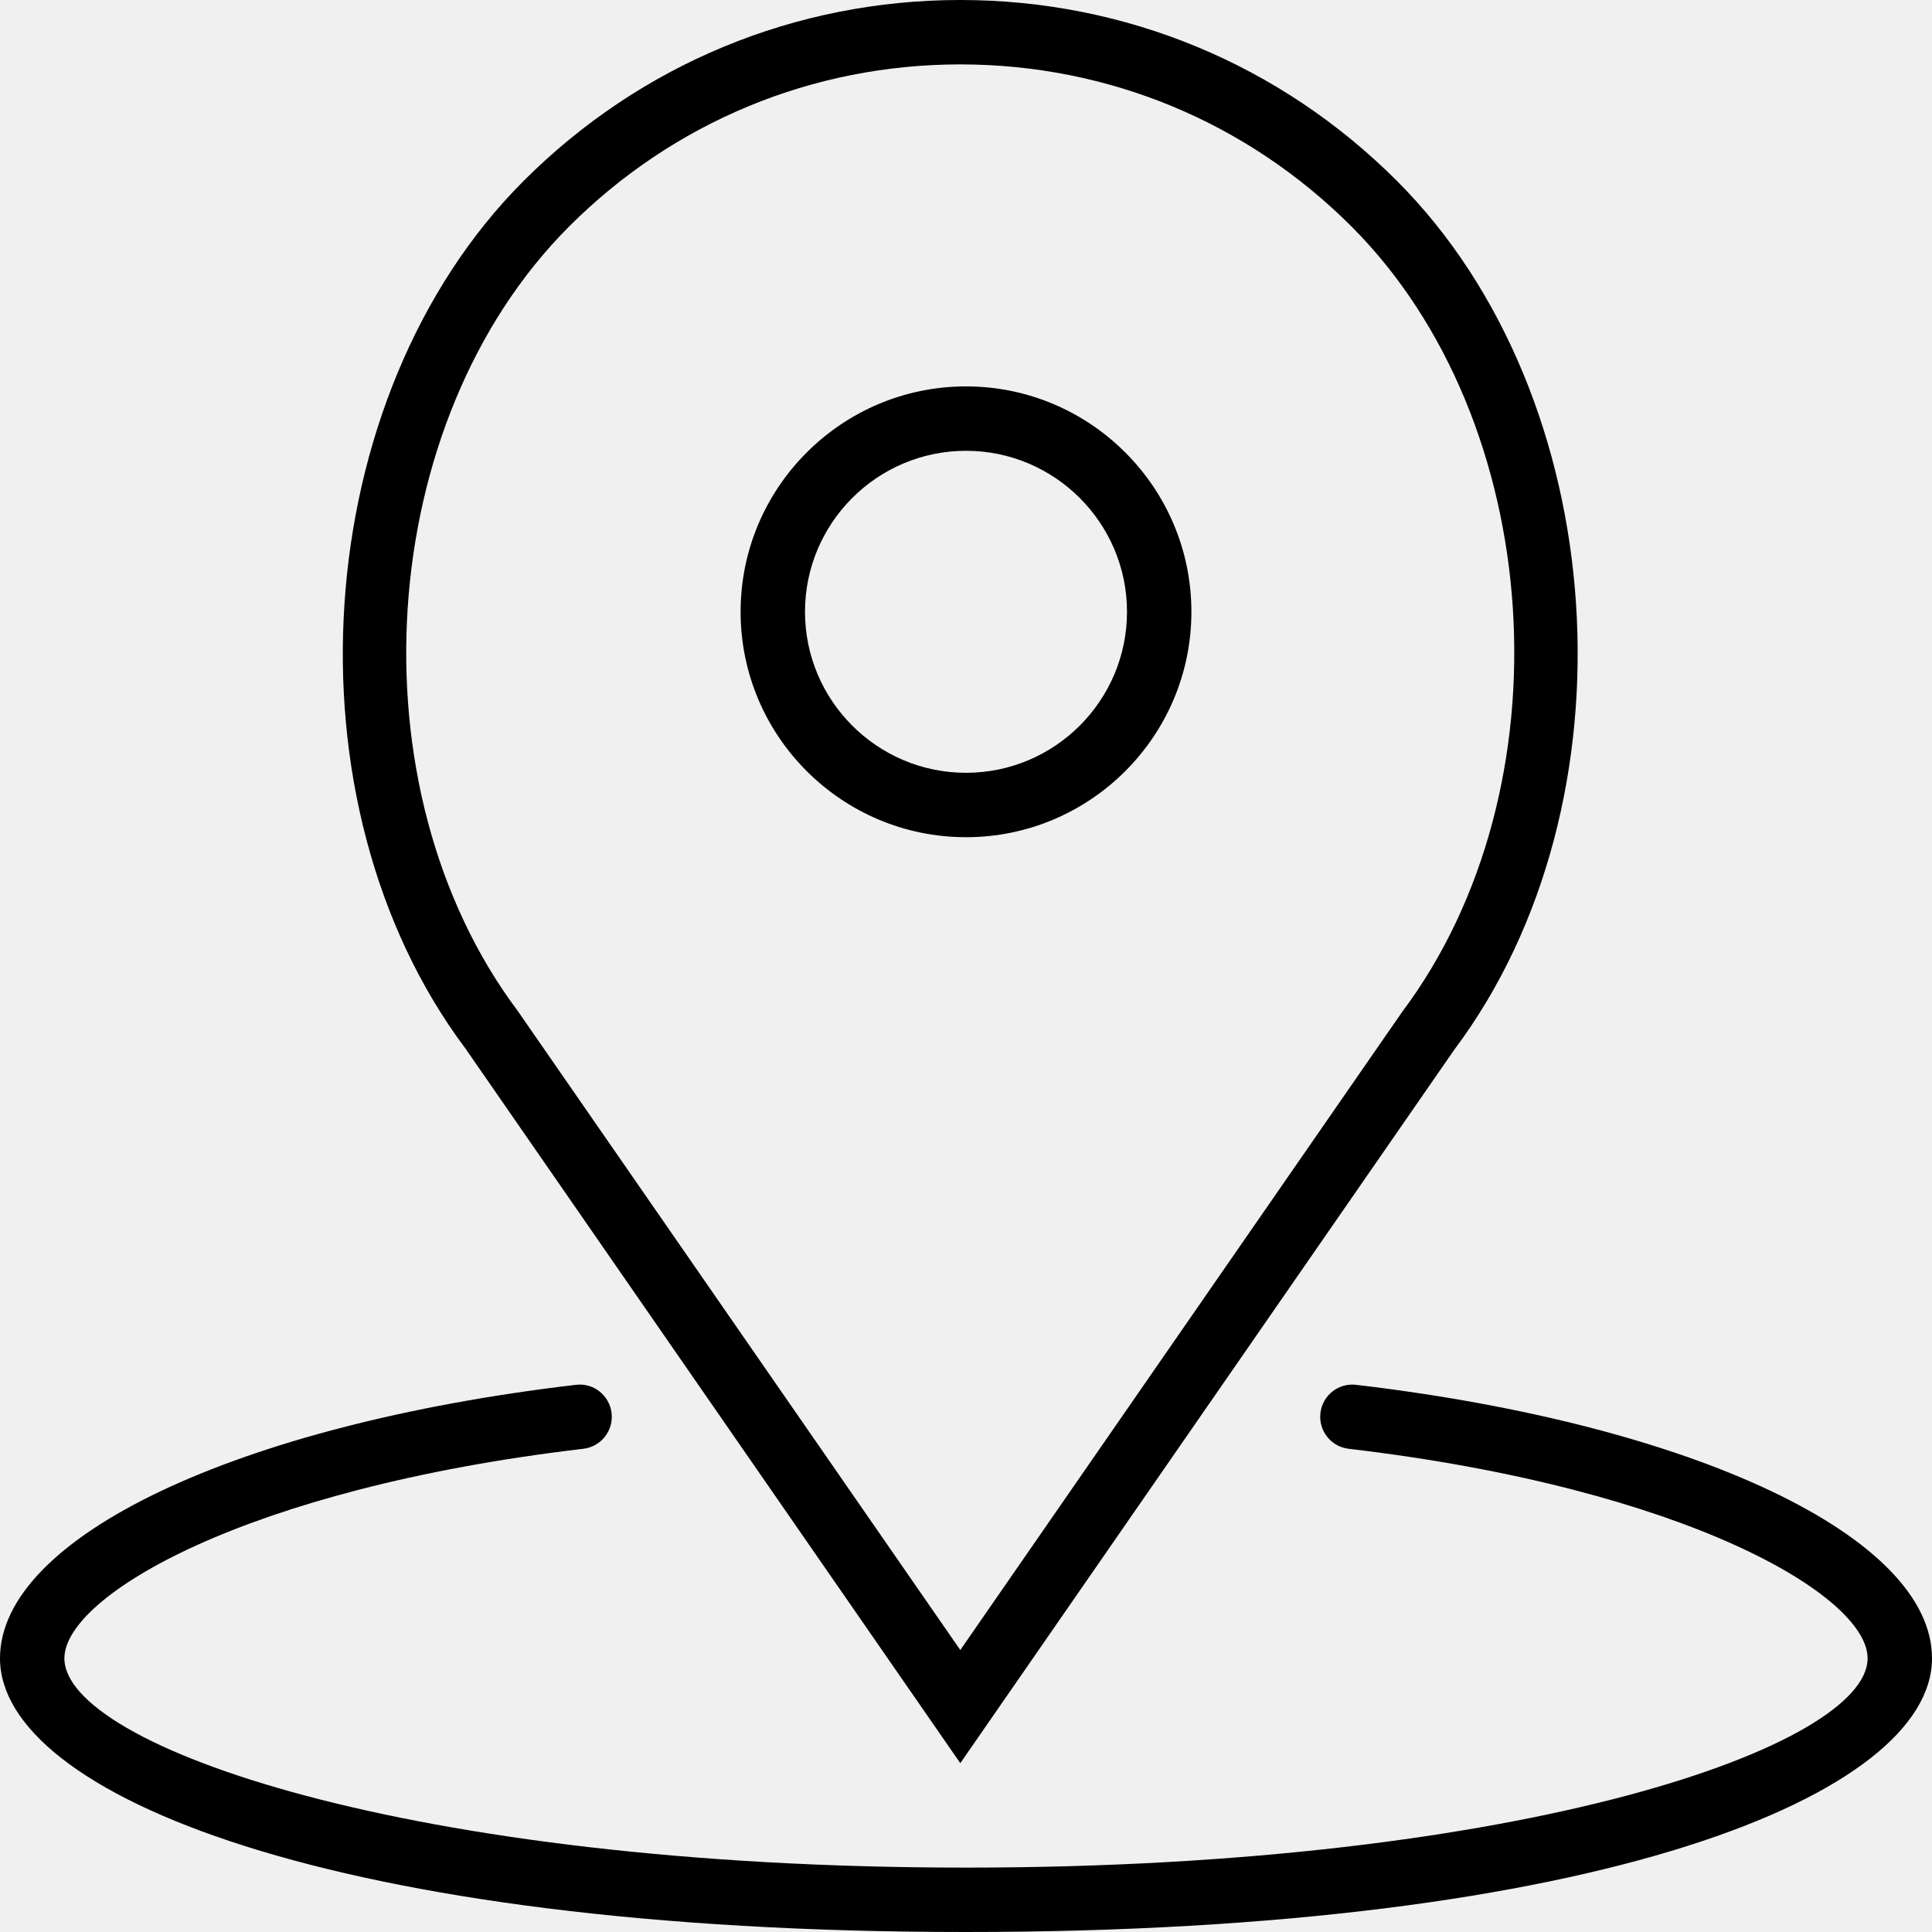
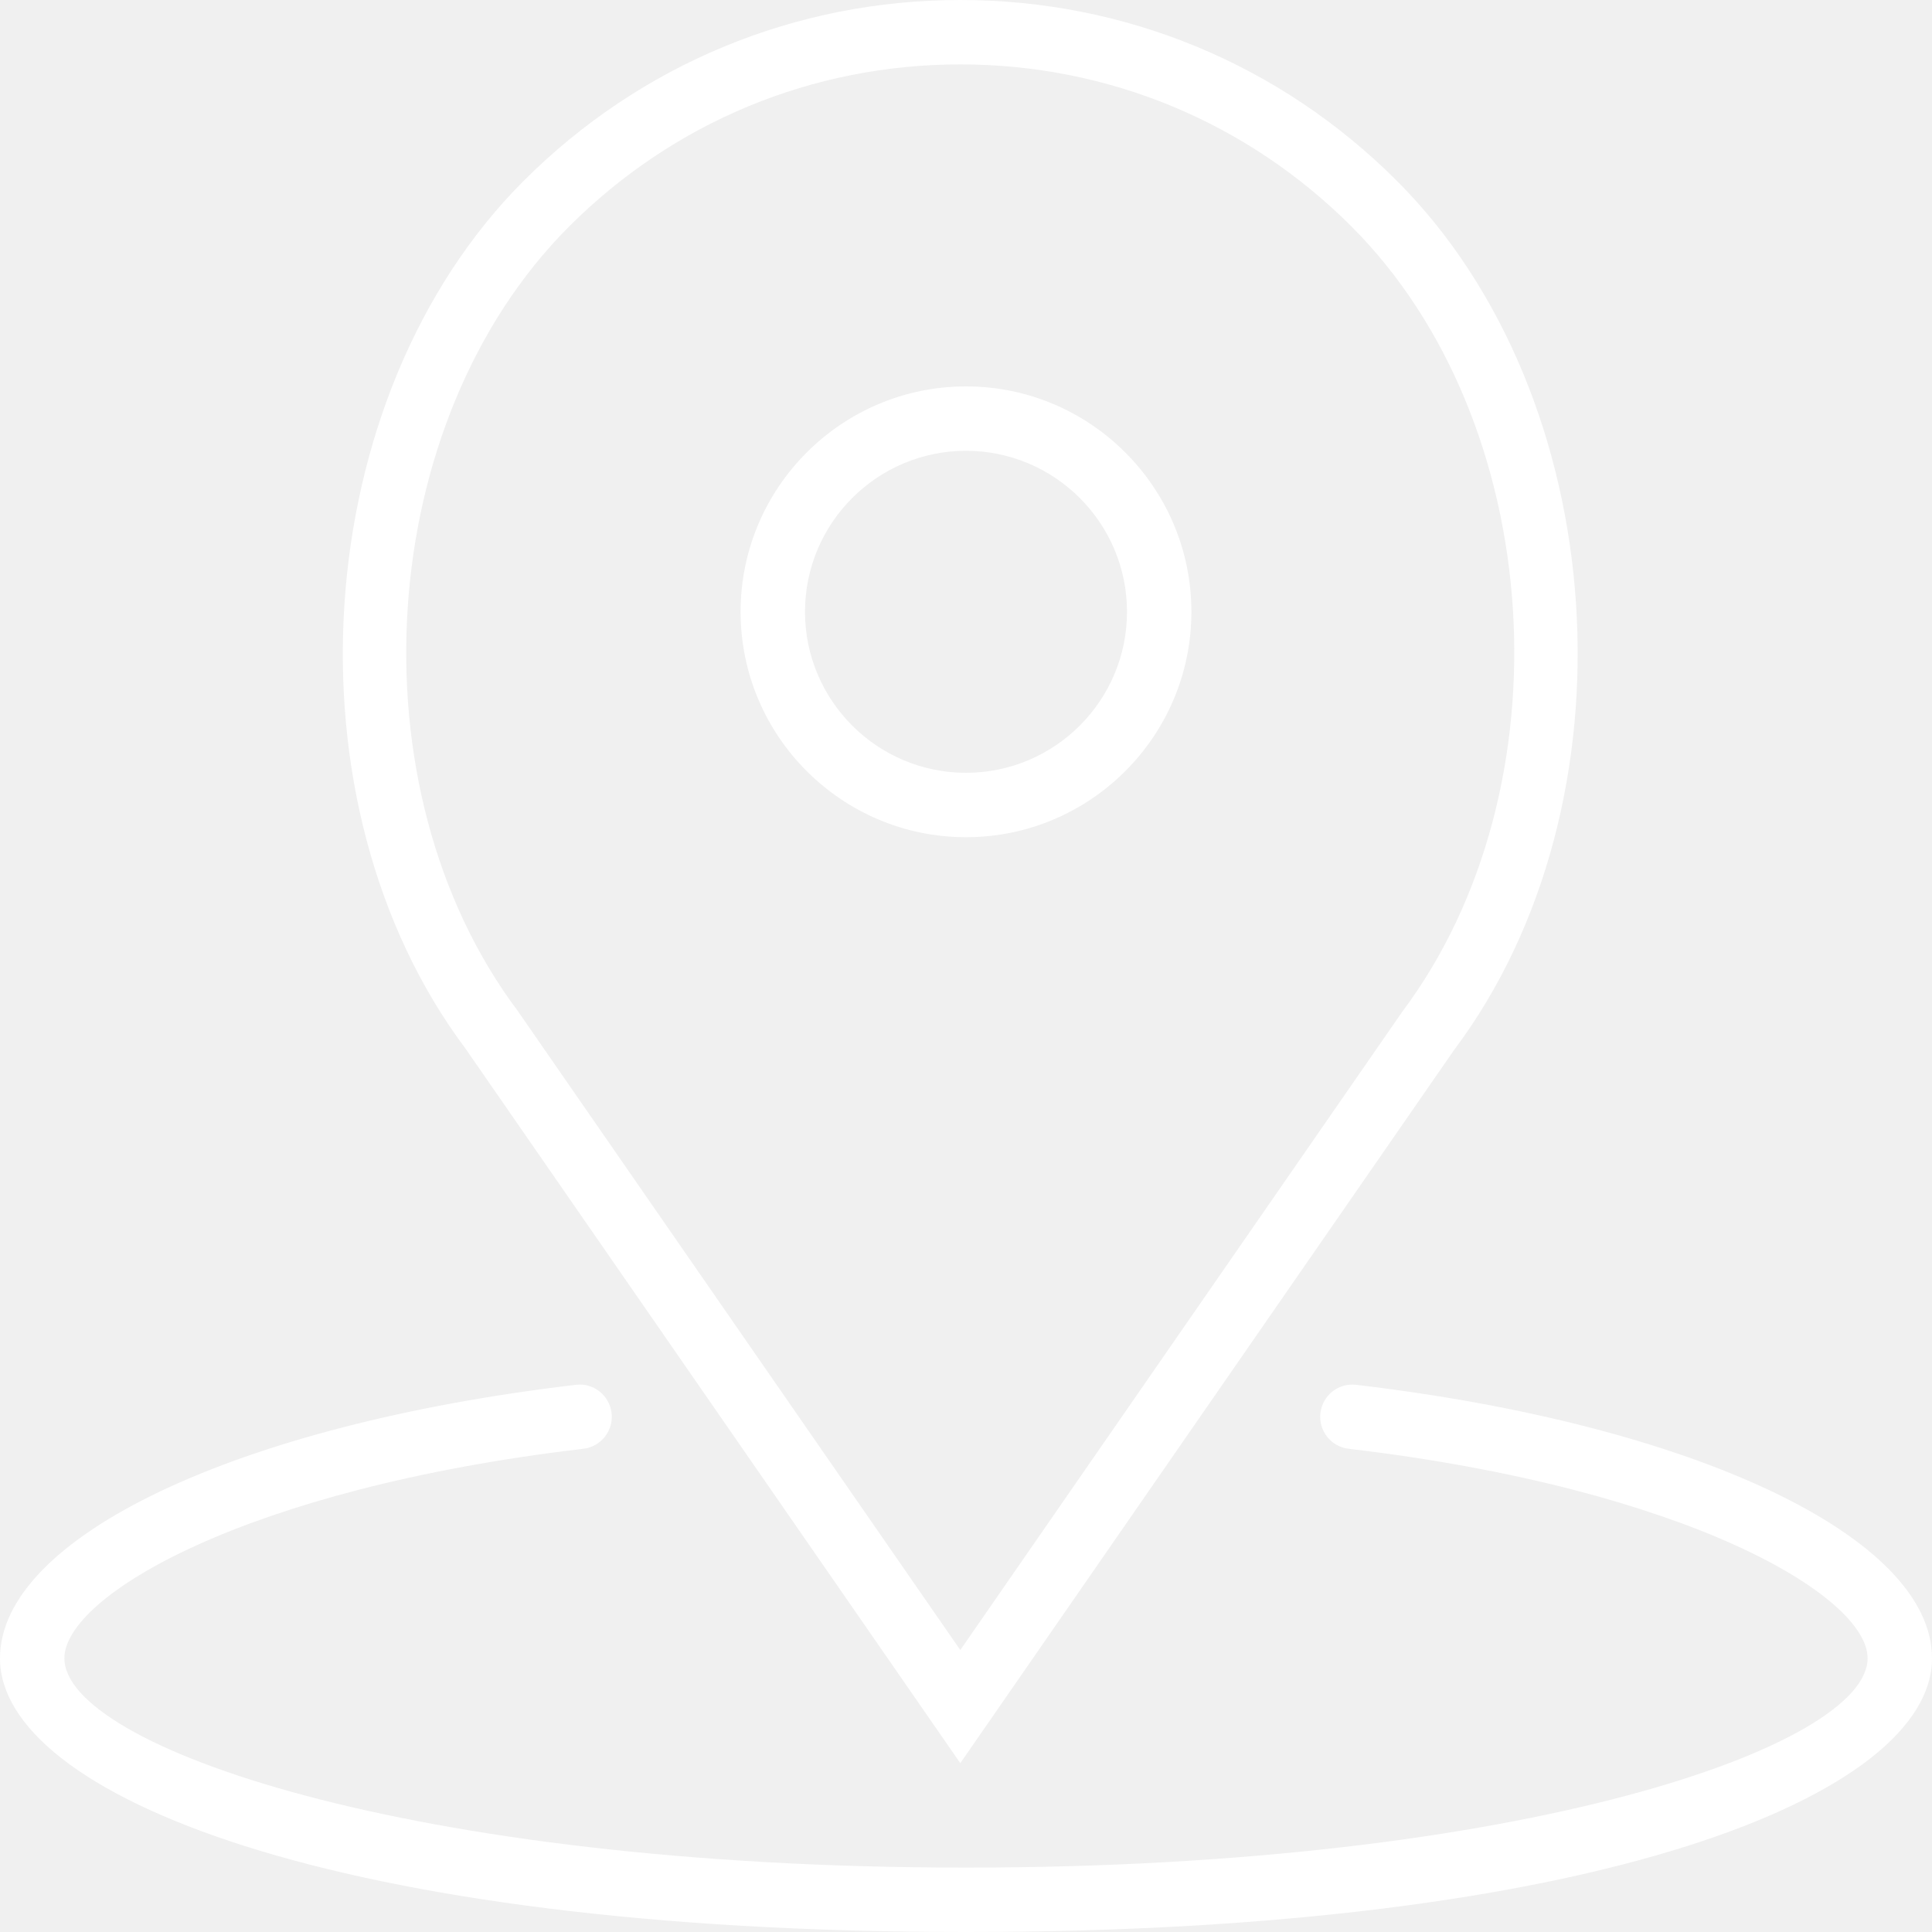
- <svg xmlns="http://www.w3.org/2000/svg" version="1.1" id="svg-851e" x="0px" y="0px" viewBox="0 0 60 60" style="enable-background:new 0 0 60 60;" xml:space="preserve" class="u-svg-content">
+ <svg xmlns="http://www.w3.org/2000/svg" fill="#ffffff" version="1.1" id="svg-851e" x="0px" y="0px" viewBox="0 0 60 60" style="enable-background:new 0 0 60 60;" xml:space="preserve" class="u-svg-content">
  <g>
    <path d="M30,26c3.86,0,7-3.141,7-7s-3.14-7-7-7s-7,3.141-7,7S26.14,26,30,26z M30,14c2.757,0,5,2.243,5,5s-2.243,5-5,5   s-5-2.243-5-5S27.243,14,30,14z" />
    <path d="M29.823,54.757L45.164,32.6c5.754-7.671,4.922-20.28-1.781-26.982C39.761,1.995,34.945,0,29.823,0   s-9.938,1.995-13.56,5.617c-6.703,6.702-7.535,19.311-1.804,26.952L29.823,54.757z M17.677,7.031C20.922,3.787,25.235,2,29.823,2   s8.901,1.787,12.146,5.031c6.05,6.049,6.795,17.437,1.573,24.399L29.823,51.243L16.082,31.4   C10.882,24.468,11.628,13.08,17.677,7.031z" />
    <path d="M42.117,43.007c-0.55-0.067-1.046,0.327-1.11,0.876s0.328,1.046,0.876,1.11C52.399,46.231,58,49.567,58,51.5   c0,2.714-10.652,6.5-28,6.5S2,54.214,2,51.5c0-1.933,5.601-5.269,16.117-6.507c0.548-0.064,0.94-0.562,0.876-1.11   c-0.065-0.549-0.561-0.945-1.11-0.876C7.354,44.247,0,47.739,0,51.5C0,55.724,10.305,60,30,60s30-4.276,30-8.5   C60,47.739,52.646,44.247,42.117,43.007z" />
  </g>
  <g />
  <g />
  <g />
  <g />
  <g />
  <g />
  <g />
  <g />
  <g />
  <g />
  <g />
  <g />
  <g />
  <g />
  <g />
</svg>
